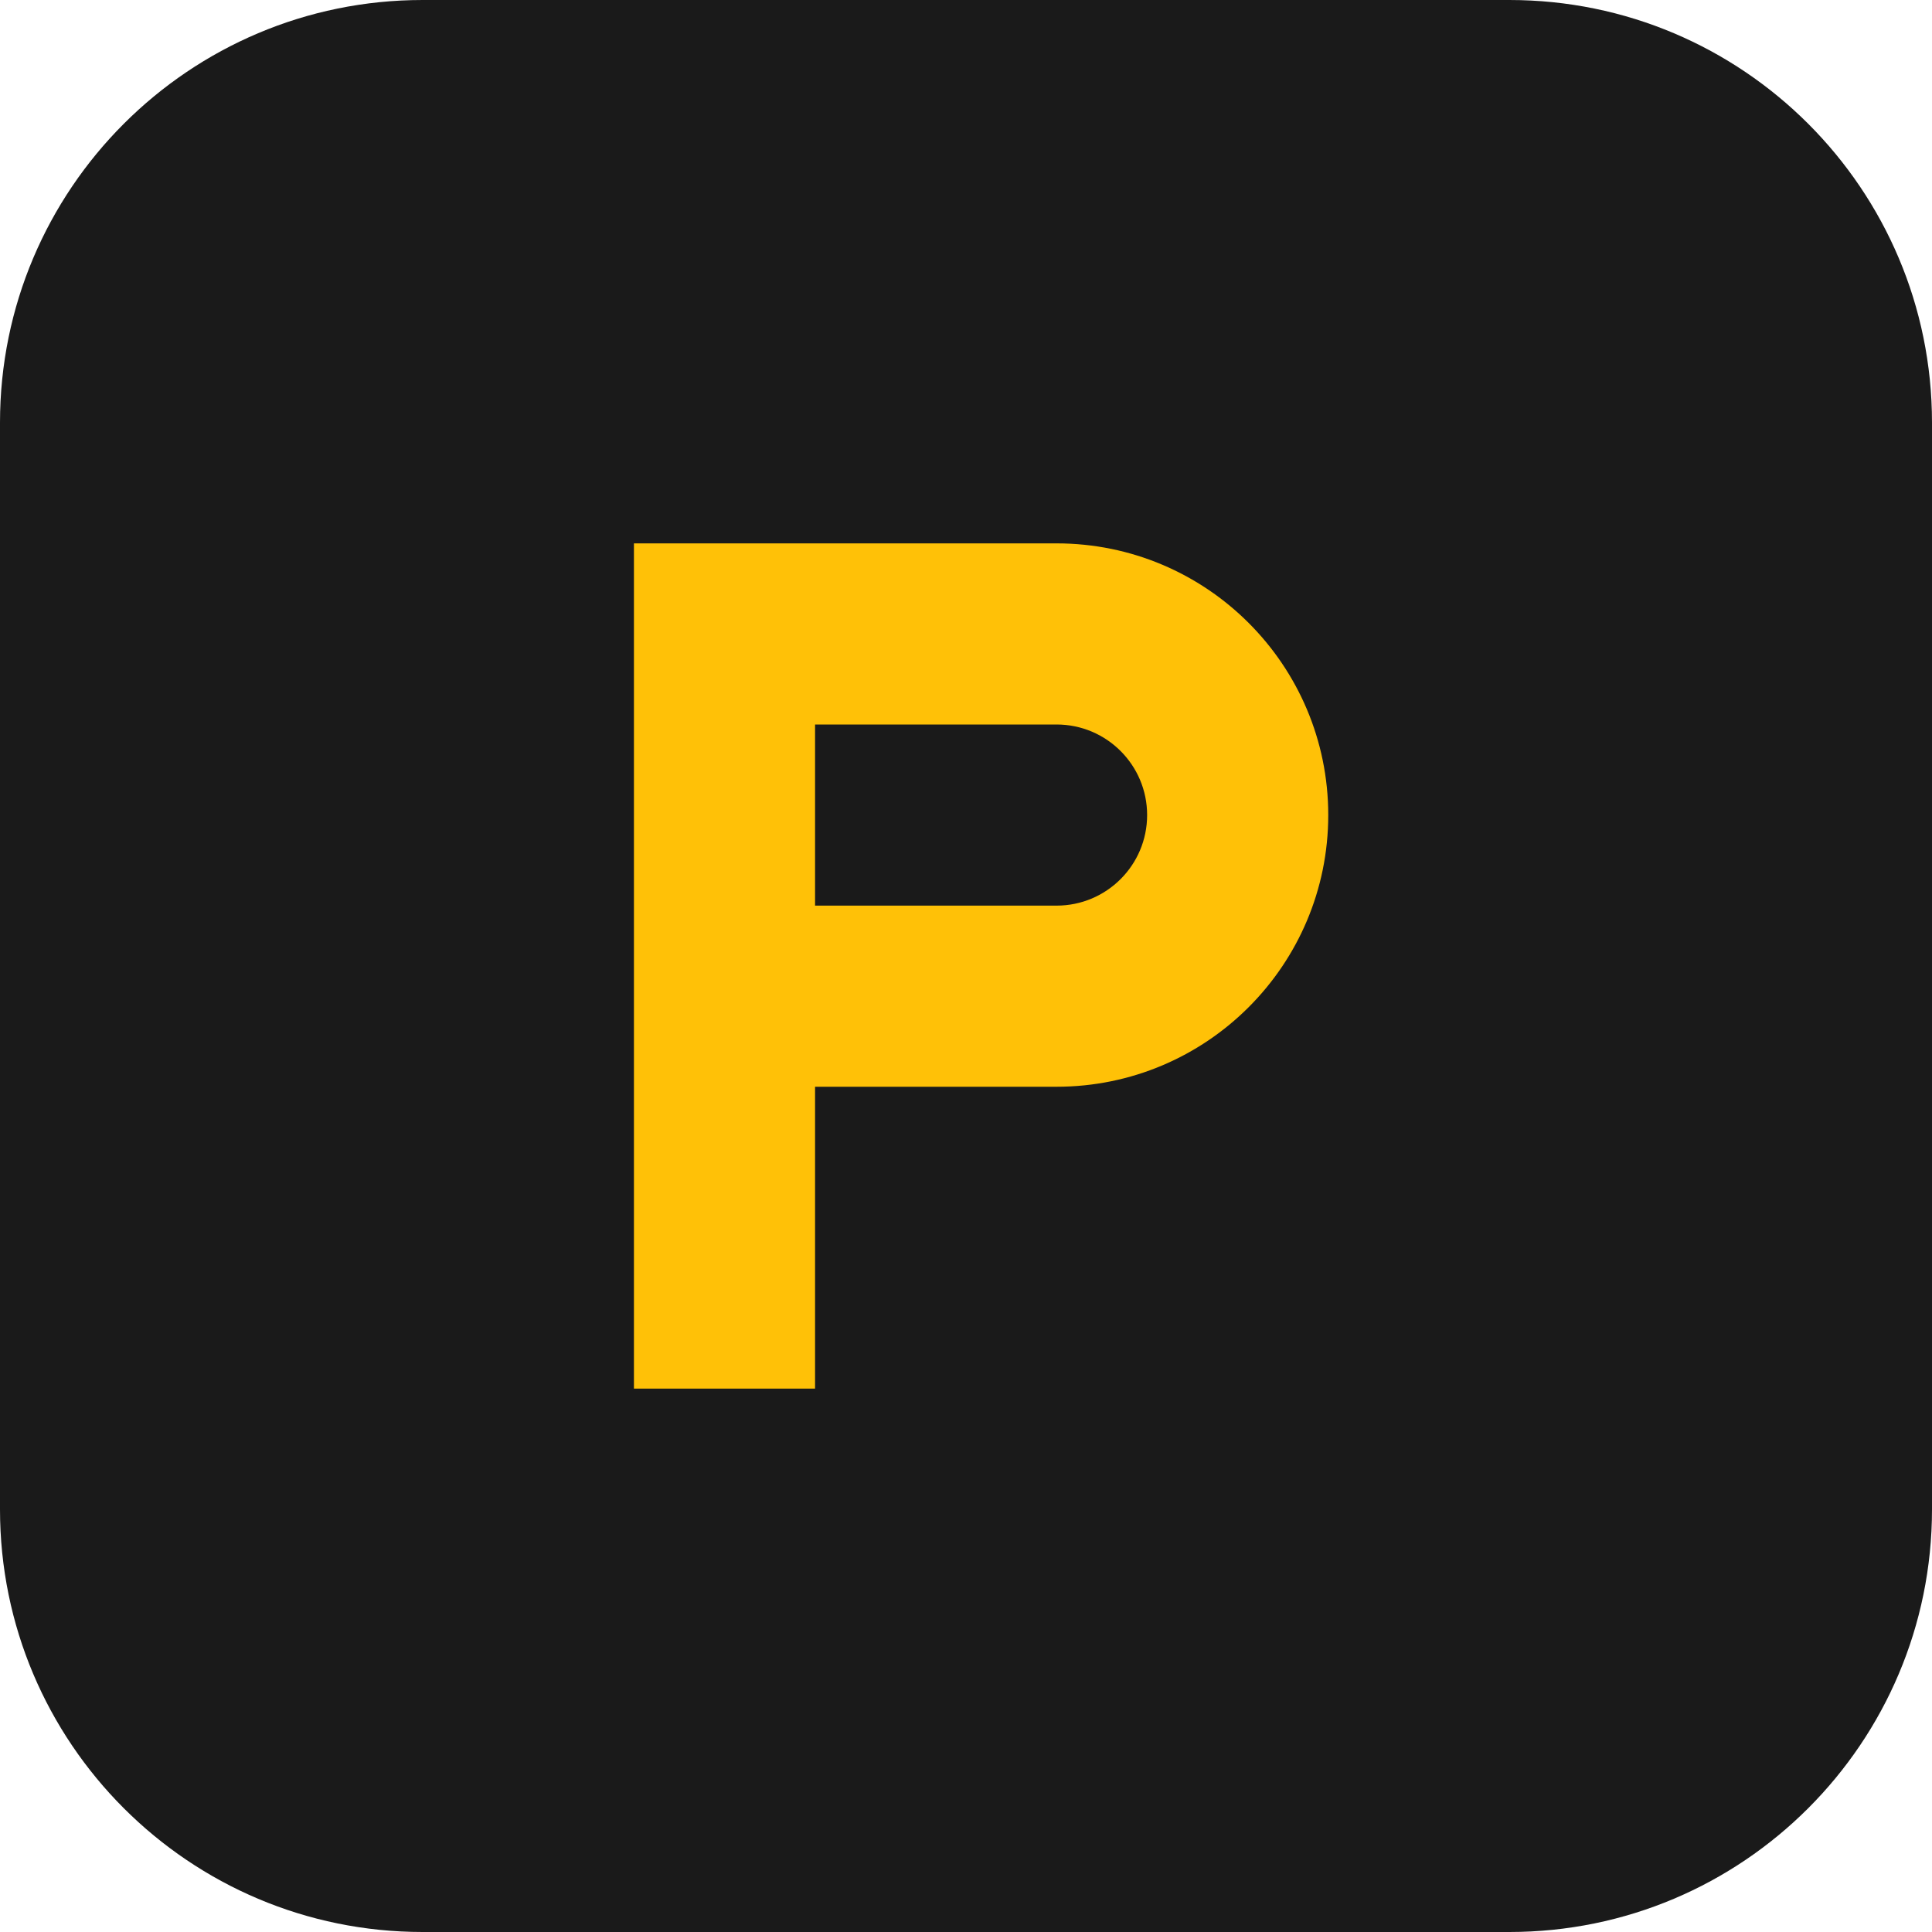
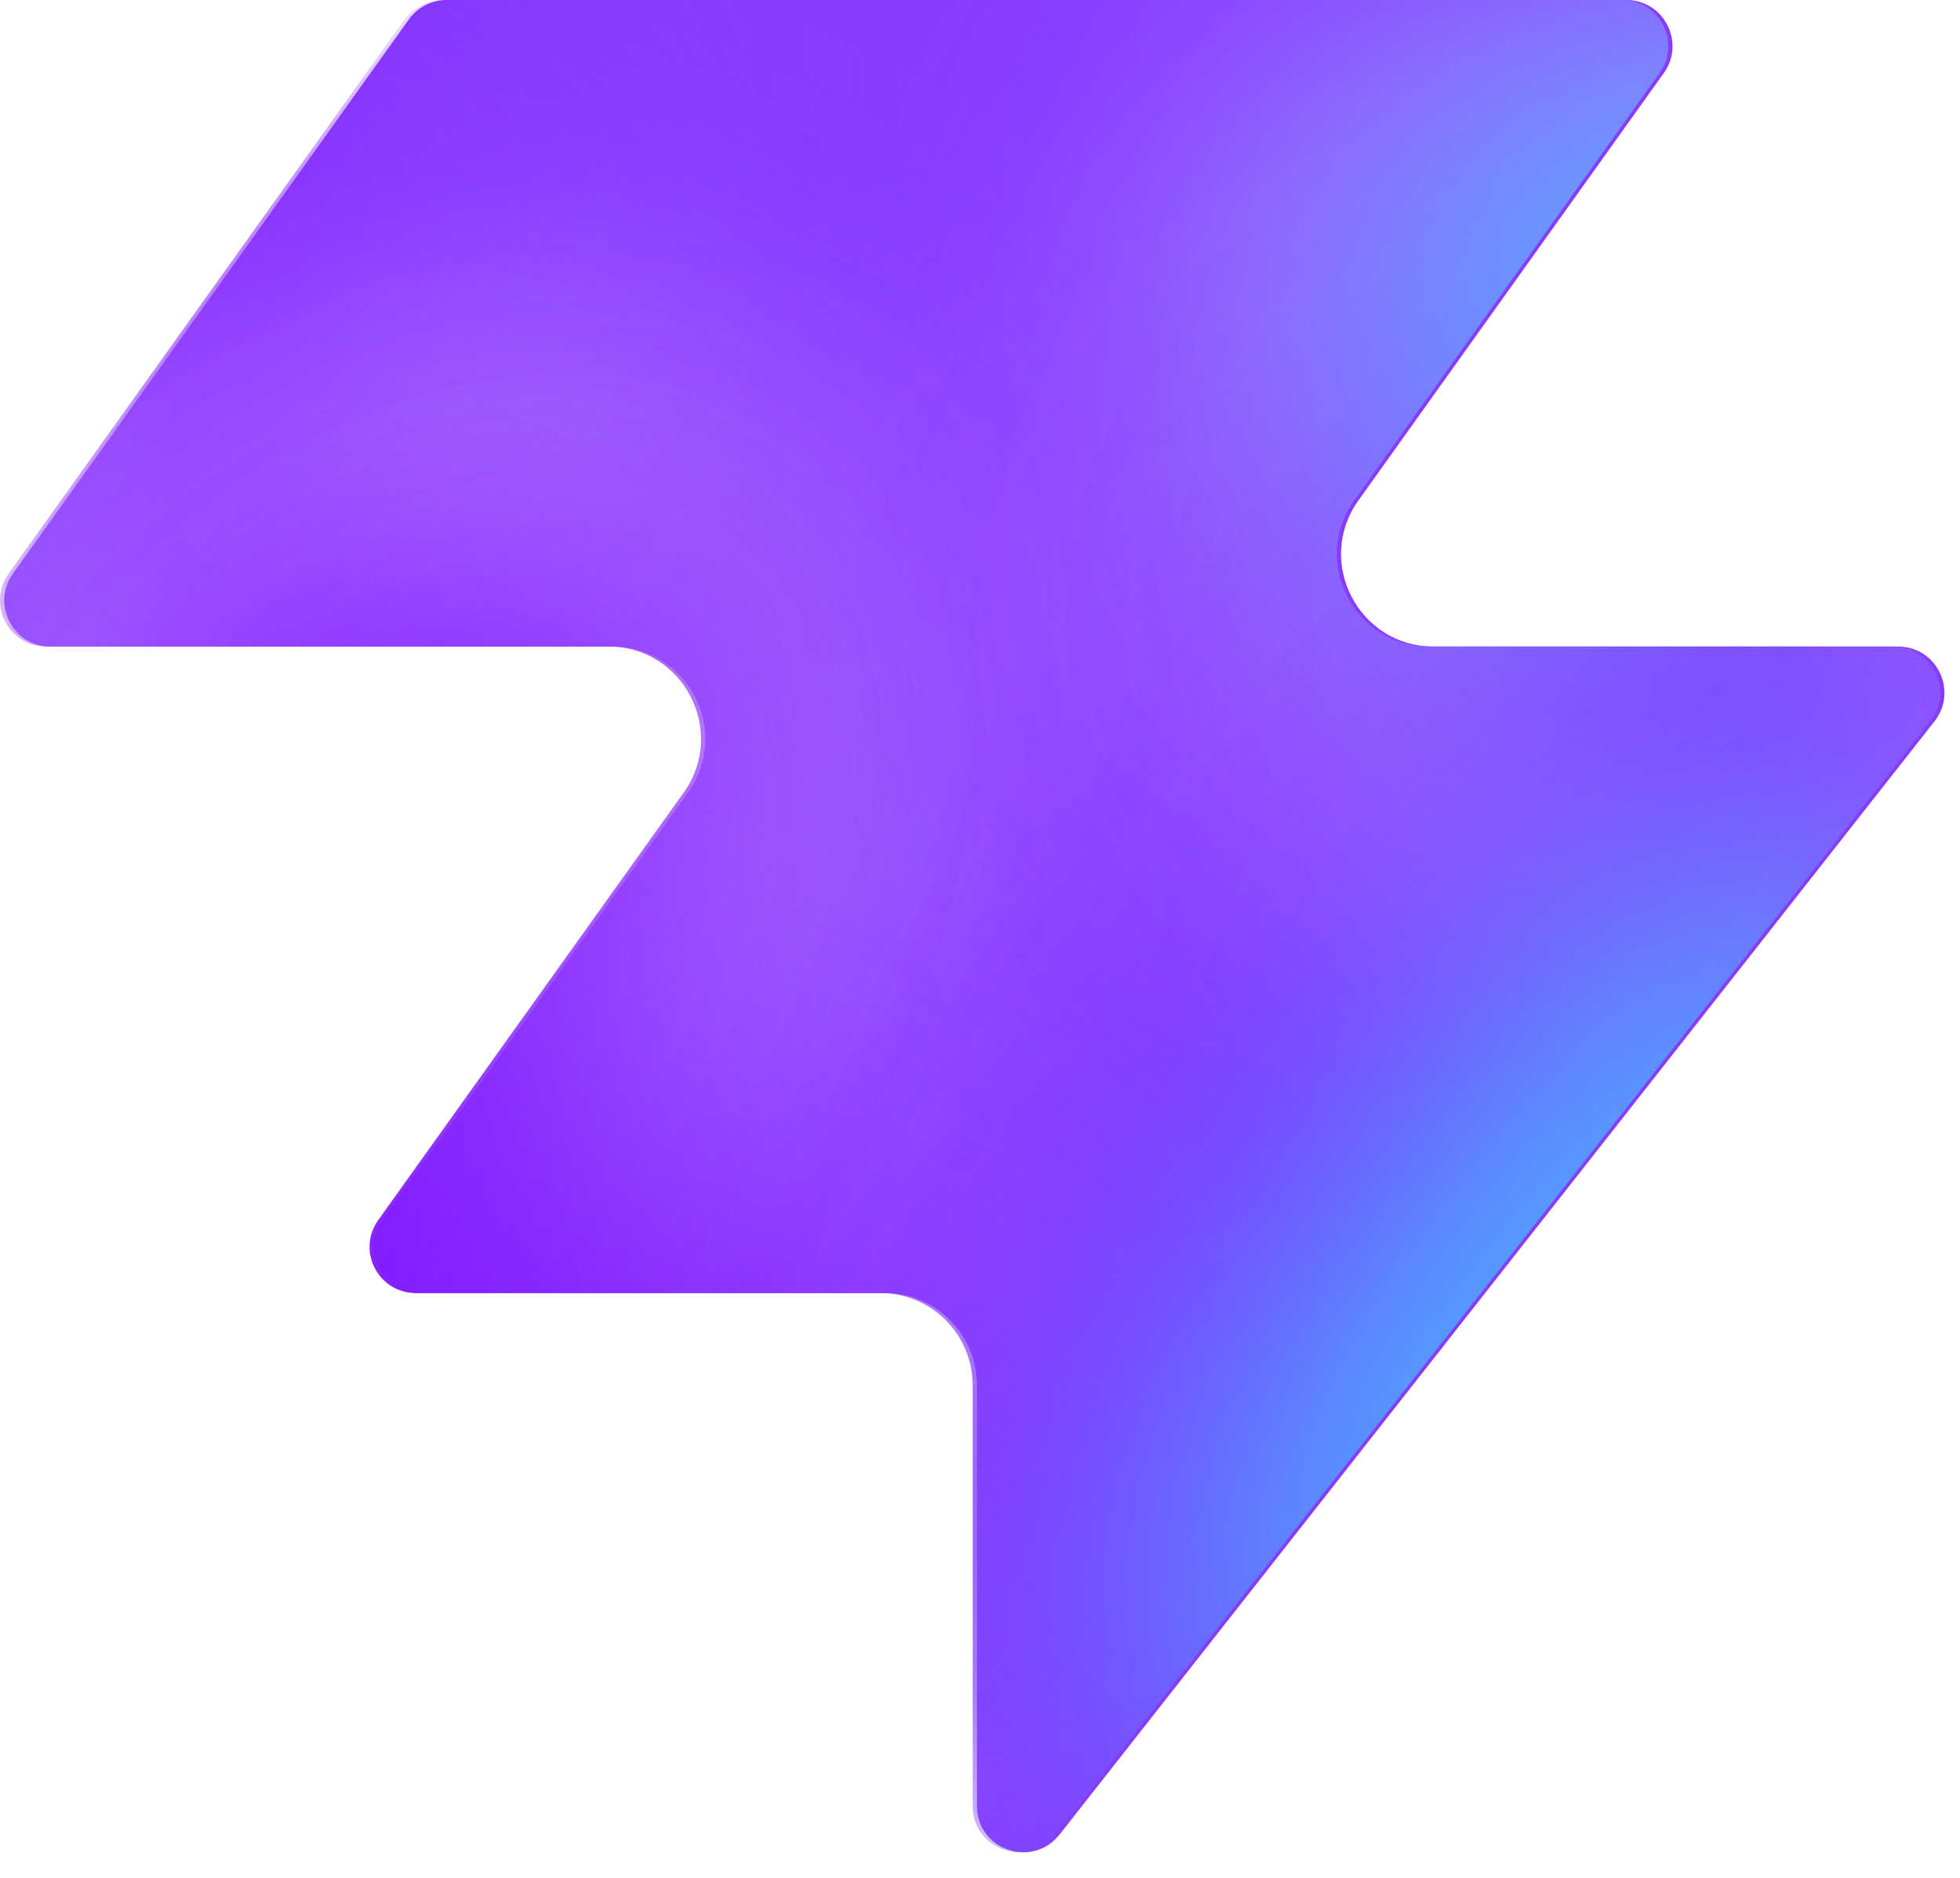
- <svg xmlns="http://www.w3.org/2000/svg" viewBox="0 0 64 64" width="64" height="64" role="img" aria-label="Payroll System">
-   <rect width="64" height="64" rx="14" fill="#1a1a1a" />
-   <path d="M21 18 H35 A9 9 0 0 1 35 36 H27 V46 H21 Z M27 24 H35 A3 3 0 0 1 35 30 H27 Z" fill="#ffc107" fill-rule="evenodd" />
+ <svg xmlns="http://www.w3.org/2000/svg" width="48" height="46" fill="none" viewBox="0 0 48 46">
+   <path fill="#863bff" d="M25.946 44.938c-.664.845-2.021.375-2.021-.698V33.937a2.26 2.26 0 0 0-2.262-2.262H10.287c-.92 0-1.456-1.04-.92-1.788l7.48-10.471c1.07-1.497 0-3.578-1.842-3.578H1.237c-.92 0-1.456-1.04-.92-1.788L10.013.474c.214-.297.556-.474.92-.474h28.894c.92 0 1.456 1.04.92 1.788l-7.48 10.471c-1.07 1.498 0 3.579 1.842 3.579h11.377c.943 0 1.473 1.088.89 1.83L25.947 44.94z" style="fill:#863bff;fill:color(display-p3 .525 .23 1);fill-opacity:1" />
+   <mask id="a" width="48" height="46" x="0" y="0" maskUnits="userSpaceOnUse" style="mask-type:alpha">
+     <path fill="#000" d="M25.842 44.938c-.664.844-2.021.375-2.021-.698V33.937a2.26 2.26 0 0 0-2.262-2.262H10.183c-.92 0-1.456-1.04-.92-1.788l7.48-10.471c1.07-1.498 0-3.579-1.842-3.579H1.133c-.92 0-1.456-1.04-.92-1.787L9.91.473c.214-.297.556-.474.92-.474h28.894c.92 0 1.456 1.04.92 1.788l-7.48 10.471c-1.07 1.498 0 3.578 1.842 3.578h11.377c.943 0 1.473 1.088.89 1.832L25.843 44.94z" style="fill:#000;fill-opacity:1" />
+   </mask>
+   <g mask="url(#a)">
+     <g filter="url(#b)">
+       <ellipse cx="5.508" cy="14.704" fill="#ede6ff" rx="5.508" ry="14.704" style="fill:#ede6ff;fill:color(display-p3 .927 .903 1);fill-opacity:1" transform="matrix(.00324 1 1 -.00324 -4.47 31.516)" />
+     </g>
+     <g filter="url(#c)">
+       <ellipse cx="10.399" cy="29.851" fill="#ede6ff" rx="10.399" ry="29.851" style="fill:#ede6ff;fill:color(display-p3 .927 .903 1);fill-opacity:1" transform="matrix(.00324 1 1 -.00324 -39.328 7.883)" />
+     </g>
+     <g filter="url(#d)">
+       <ellipse cx="5.508" cy="30.487" fill="#7e14ff" rx="5.508" ry="30.487" style="fill:#7e14ff;fill:color(display-p3 .492 .077 1);fill-opacity:1" transform="rotate(89.814 -25.913 -14.639)scale(1 -1)" />
+     </g>
+     <g filter="url(#e)">
+       <ellipse cx="5.508" cy="30.599" fill="#7e14ff" rx="5.508" ry="30.599" style="fill:#7e14ff;fill:color(display-p3 .492 .077 1);fill-opacity:1" transform="rotate(89.814 -32.644 -3.334)scale(1 -1)" />
+     </g>
+     <g filter="url(#f)">
+       <ellipse cx="5.508" cy="30.599" fill="#7e14ff" rx="5.508" ry="30.599" style="fill:#7e14ff;fill:color(display-p3 .492 .077 1);fill-opacity:1" transform="matrix(.00324 1 1 -.00324 -34.34 30.47)" />
+     </g>
+     <g filter="url(#g)">
+       <ellipse cx="14.072" cy="22.078" fill="#ede6ff" rx="14.072" ry="22.078" style="fill:#ede6ff;fill:color(display-p3 .927 .903 1);fill-opacity:1" transform="rotate(93.35 24.506 48.493)scale(-1 1)" />
+     </g>
+     <g filter="url(#h)">
+       <ellipse cx="3.47" cy="21.501" fill="#7e14ff" rx="3.47" ry="21.501" style="fill:#7e14ff;fill:color(display-p3 .492 .077 1);fill-opacity:1" transform="rotate(89.009 28.708 47.59)scale(-1 1)" />
+     </g>
+     <g filter="url(#i)">
+       <ellipse cx="3.47" cy="21.501" fill="#7e14ff" rx="3.47" ry="21.501" style="fill:#7e14ff;fill:color(display-p3 .492 .077 1);fill-opacity:1" transform="rotate(89.009 28.708 47.59)scale(-1 1)" />
+     </g>
+     <g filter="url(#j)">
+       <ellipse cx=".387" cy="8.972" fill="#7e14ff" rx="4.407" ry="29.108" style="fill:#7e14ff;fill:color(display-p3 .492 .077 1);fill-opacity:1" transform="rotate(39.51 .387 8.972)" />
+     </g>
+     <g filter="url(#k)">
+       <ellipse cx="47.523" cy="-6.092" fill="#7e14ff" rx="4.407" ry="29.108" style="fill:#7e14ff;fill:color(display-p3 .492 .077 1);fill-opacity:1" transform="rotate(37.892 47.523 -6.092)" />
+     </g>
+     <g filter="url(#l)">
+       <ellipse cx="41.412" cy="6.333" fill="#47bfff" rx="5.971" ry="9.665" style="fill:#47bfff;fill:color(display-p3 .28 .748 1);fill-opacity:1" transform="rotate(37.892 41.412 6.333)" />
+     </g>
+     <g filter="url(#m)">
+       <ellipse cx="-1.879" cy="38.332" fill="#7e14ff" rx="4.407" ry="29.108" style="fill:#7e14ff;fill:color(display-p3 .492 .077 1);fill-opacity:1" transform="rotate(37.892 -1.88 38.332)" />
+     </g>
+     <g filter="url(#n)">
+       <ellipse cx="-1.879" cy="38.332" fill="#7e14ff" rx="4.407" ry="29.108" style="fill:#7e14ff;fill:color(display-p3 .492 .077 1);fill-opacity:1" transform="rotate(37.892 -1.88 38.332)" />
+     </g>
+     <g filter="url(#o)">
+       <ellipse cx="35.651" cy="29.907" fill="#7e14ff" rx="4.407" ry="29.108" style="fill:#7e14ff;fill:color(display-p3 .492 .077 1);fill-opacity:1" transform="rotate(37.892 35.651 29.907)" />
+     </g>
+     <g filter="url(#p)">
+       <ellipse cx="38.418" cy="32.4" fill="#47bfff" rx="5.971" ry="15.297" style="fill:#47bfff;fill:color(display-p3 .28 .748 1);fill-opacity:1" transform="rotate(37.892 38.418 32.4)" />
+     </g>
+   </g>
+   <defs>
+     <filter id="b" width="60.045" height="41.654" x="-19.77" y="16.149" color-interpolation-filters="sRGB" filterUnits="userSpaceOnUse">
+       <feFlood flood-opacity="0" result="BackgroundImageFix" />
+       <feBlend in="SourceGraphic" in2="BackgroundImageFix" result="shape" />
+       <feGaussianBlur result="effect1_foregroundBlur_2002_17158" stdDeviation="7.659" />
+     </filter>
+     <filter id="c" width="90.34" height="51.437" x="-54.613" y="-7.533" color-interpolation-filters="sRGB" filterUnits="userSpaceOnUse">
+       <feFlood flood-opacity="0" result="BackgroundImageFix" />
+       <feBlend in="SourceGraphic" in2="BackgroundImageFix" result="shape" />
+       <feGaussianBlur result="effect1_foregroundBlur_2002_17158" stdDeviation="7.659" />
+     </filter>
+     <filter id="d" width="79.355" height="29.4" x="-49.64" y="2.03" color-interpolation-filters="sRGB" filterUnits="userSpaceOnUse">
+       <feFlood flood-opacity="0" result="BackgroundImageFix" />
+       <feBlend in="SourceGraphic" in2="BackgroundImageFix" result="shape" />
+       <feGaussianBlur result="effect1_foregroundBlur_2002_17158" stdDeviation="4.596" />
+     </filter>
+     <filter id="e" width="79.579" height="29.4" x="-45.045" y="20.029" color-interpolation-filters="sRGB" filterUnits="userSpaceOnUse">
+       <feFlood flood-opacity="0" result="BackgroundImageFix" />
+       <feBlend in="SourceGraphic" in2="BackgroundImageFix" result="shape" />
+       <feGaussianBlur result="effect1_foregroundBlur_2002_17158" stdDeviation="4.596" />
+     </filter>
+     <filter id="f" width="79.579" height="29.4" x="-43.513" y="21.178" color-interpolation-filters="sRGB" filterUnits="userSpaceOnUse">
+       <feFlood flood-opacity="0" result="BackgroundImageFix" />
+       <feBlend in="SourceGraphic" in2="BackgroundImageFix" result="shape" />
+       <feGaussianBlur result="effect1_foregroundBlur_2002_17158" stdDeviation="4.596" />
+     </filter>
+     <filter id="g" width="74.749" height="58.852" x="15.756" y="-17.901" color-interpolation-filters="sRGB" filterUnits="userSpaceOnUse">
+       <feFlood flood-opacity="0" result="BackgroundImageFix" />
+       <feBlend in="SourceGraphic" in2="BackgroundImageFix" result="shape" />
+       <feGaussianBlur result="effect1_foregroundBlur_2002_17158" stdDeviation="7.659" />
+     </filter>
+     <filter id="h" width="61.377" height="25.362" x="23.548" y="2.284" color-interpolation-filters="sRGB" filterUnits="userSpaceOnUse">
+       <feFlood flood-opacity="0" result="BackgroundImageFix" />
+       <feBlend in="SourceGraphic" in2="BackgroundImageFix" result="shape" />
+       <feGaussianBlur result="effect1_foregroundBlur_2002_17158" stdDeviation="4.596" />
+     </filter>
+     <filter id="i" width="61.377" height="25.362" x="23.548" y="2.284" color-interpolation-filters="sRGB" filterUnits="userSpaceOnUse">
+       <feFlood flood-opacity="0" result="BackgroundImageFix" />
+       <feBlend in="SourceGraphic" in2="BackgroundImageFix" result="shape" />
+       <feGaussianBlur result="effect1_foregroundBlur_2002_17158" stdDeviation="4.596" />
+     </filter>
+     <filter id="j" width="56.045" height="63.649" x="-27.636" y="-22.853" color-interpolation-filters="sRGB" filterUnits="userSpaceOnUse">
+       <feFlood flood-opacity="0" result="BackgroundImageFix" />
+       <feBlend in="SourceGraphic" in2="BackgroundImageFix" result="shape" />
+       <feGaussianBlur result="effect1_foregroundBlur_2002_17158" stdDeviation="4.596" />
+     </filter>
+     <filter id="k" width="54.814" height="64.646" x="20.116" y="-38.415" color-interpolation-filters="sRGB" filterUnits="userSpaceOnUse">
+       <feFlood flood-opacity="0" result="BackgroundImageFix" />
+       <feBlend in="SourceGraphic" in2="BackgroundImageFix" result="shape" />
+       <feGaussianBlur result="effect1_foregroundBlur_2002_17158" stdDeviation="4.596" />
+     </filter>
+     <filter id="l" width="33.541" height="35.313" x="24.641" y="-11.323" color-interpolation-filters="sRGB" filterUnits="userSpaceOnUse">
+       <feFlood flood-opacity="0" result="BackgroundImageFix" />
+       <feBlend in="SourceGraphic" in2="BackgroundImageFix" result="shape" />
+       <feGaussianBlur result="effect1_foregroundBlur_2002_17158" stdDeviation="4.596" />
+     </filter>
+     <filter id="m" width="54.814" height="64.646" x="-29.286" y="6.009" color-interpolation-filters="sRGB" filterUnits="userSpaceOnUse">
+       <feFlood flood-opacity="0" result="BackgroundImageFix" />
+       <feBlend in="SourceGraphic" in2="BackgroundImageFix" result="shape" />
+       <feGaussianBlur result="effect1_foregroundBlur_2002_17158" stdDeviation="4.596" />
+     </filter>
+     <filter id="n" width="54.814" height="64.646" x="-29.286" y="6.009" color-interpolation-filters="sRGB" filterUnits="userSpaceOnUse">
+       <feFlood flood-opacity="0" result="BackgroundImageFix" />
+       <feBlend in="SourceGraphic" in2="BackgroundImageFix" result="shape" />
+       <feGaussianBlur result="effect1_foregroundBlur_2002_17158" stdDeviation="4.596" />
+     </filter>
+     <filter id="o" width="54.814" height="64.646" x="8.244" y="-2.416" color-interpolation-filters="sRGB" filterUnits="userSpaceOnUse">
+       <feFlood flood-opacity="0" result="BackgroundImageFix" />
+       <feBlend in="SourceGraphic" in2="BackgroundImageFix" result="shape" />
+       <feGaussianBlur result="effect1_foregroundBlur_2002_17158" stdDeviation="4.596" />
+     </filter>
+     <filter id="p" width="39.409" height="43.623" x="18.713" y="10.588" color-interpolation-filters="sRGB" filterUnits="userSpaceOnUse">
+       <feFlood flood-opacity="0" result="BackgroundImageFix" />
+       <feBlend in="SourceGraphic" in2="BackgroundImageFix" result="shape" />
+       <feGaussianBlur result="effect1_foregroundBlur_2002_17158" stdDeviation="4.596" />
+     </filter>
+   </defs>
</svg>
